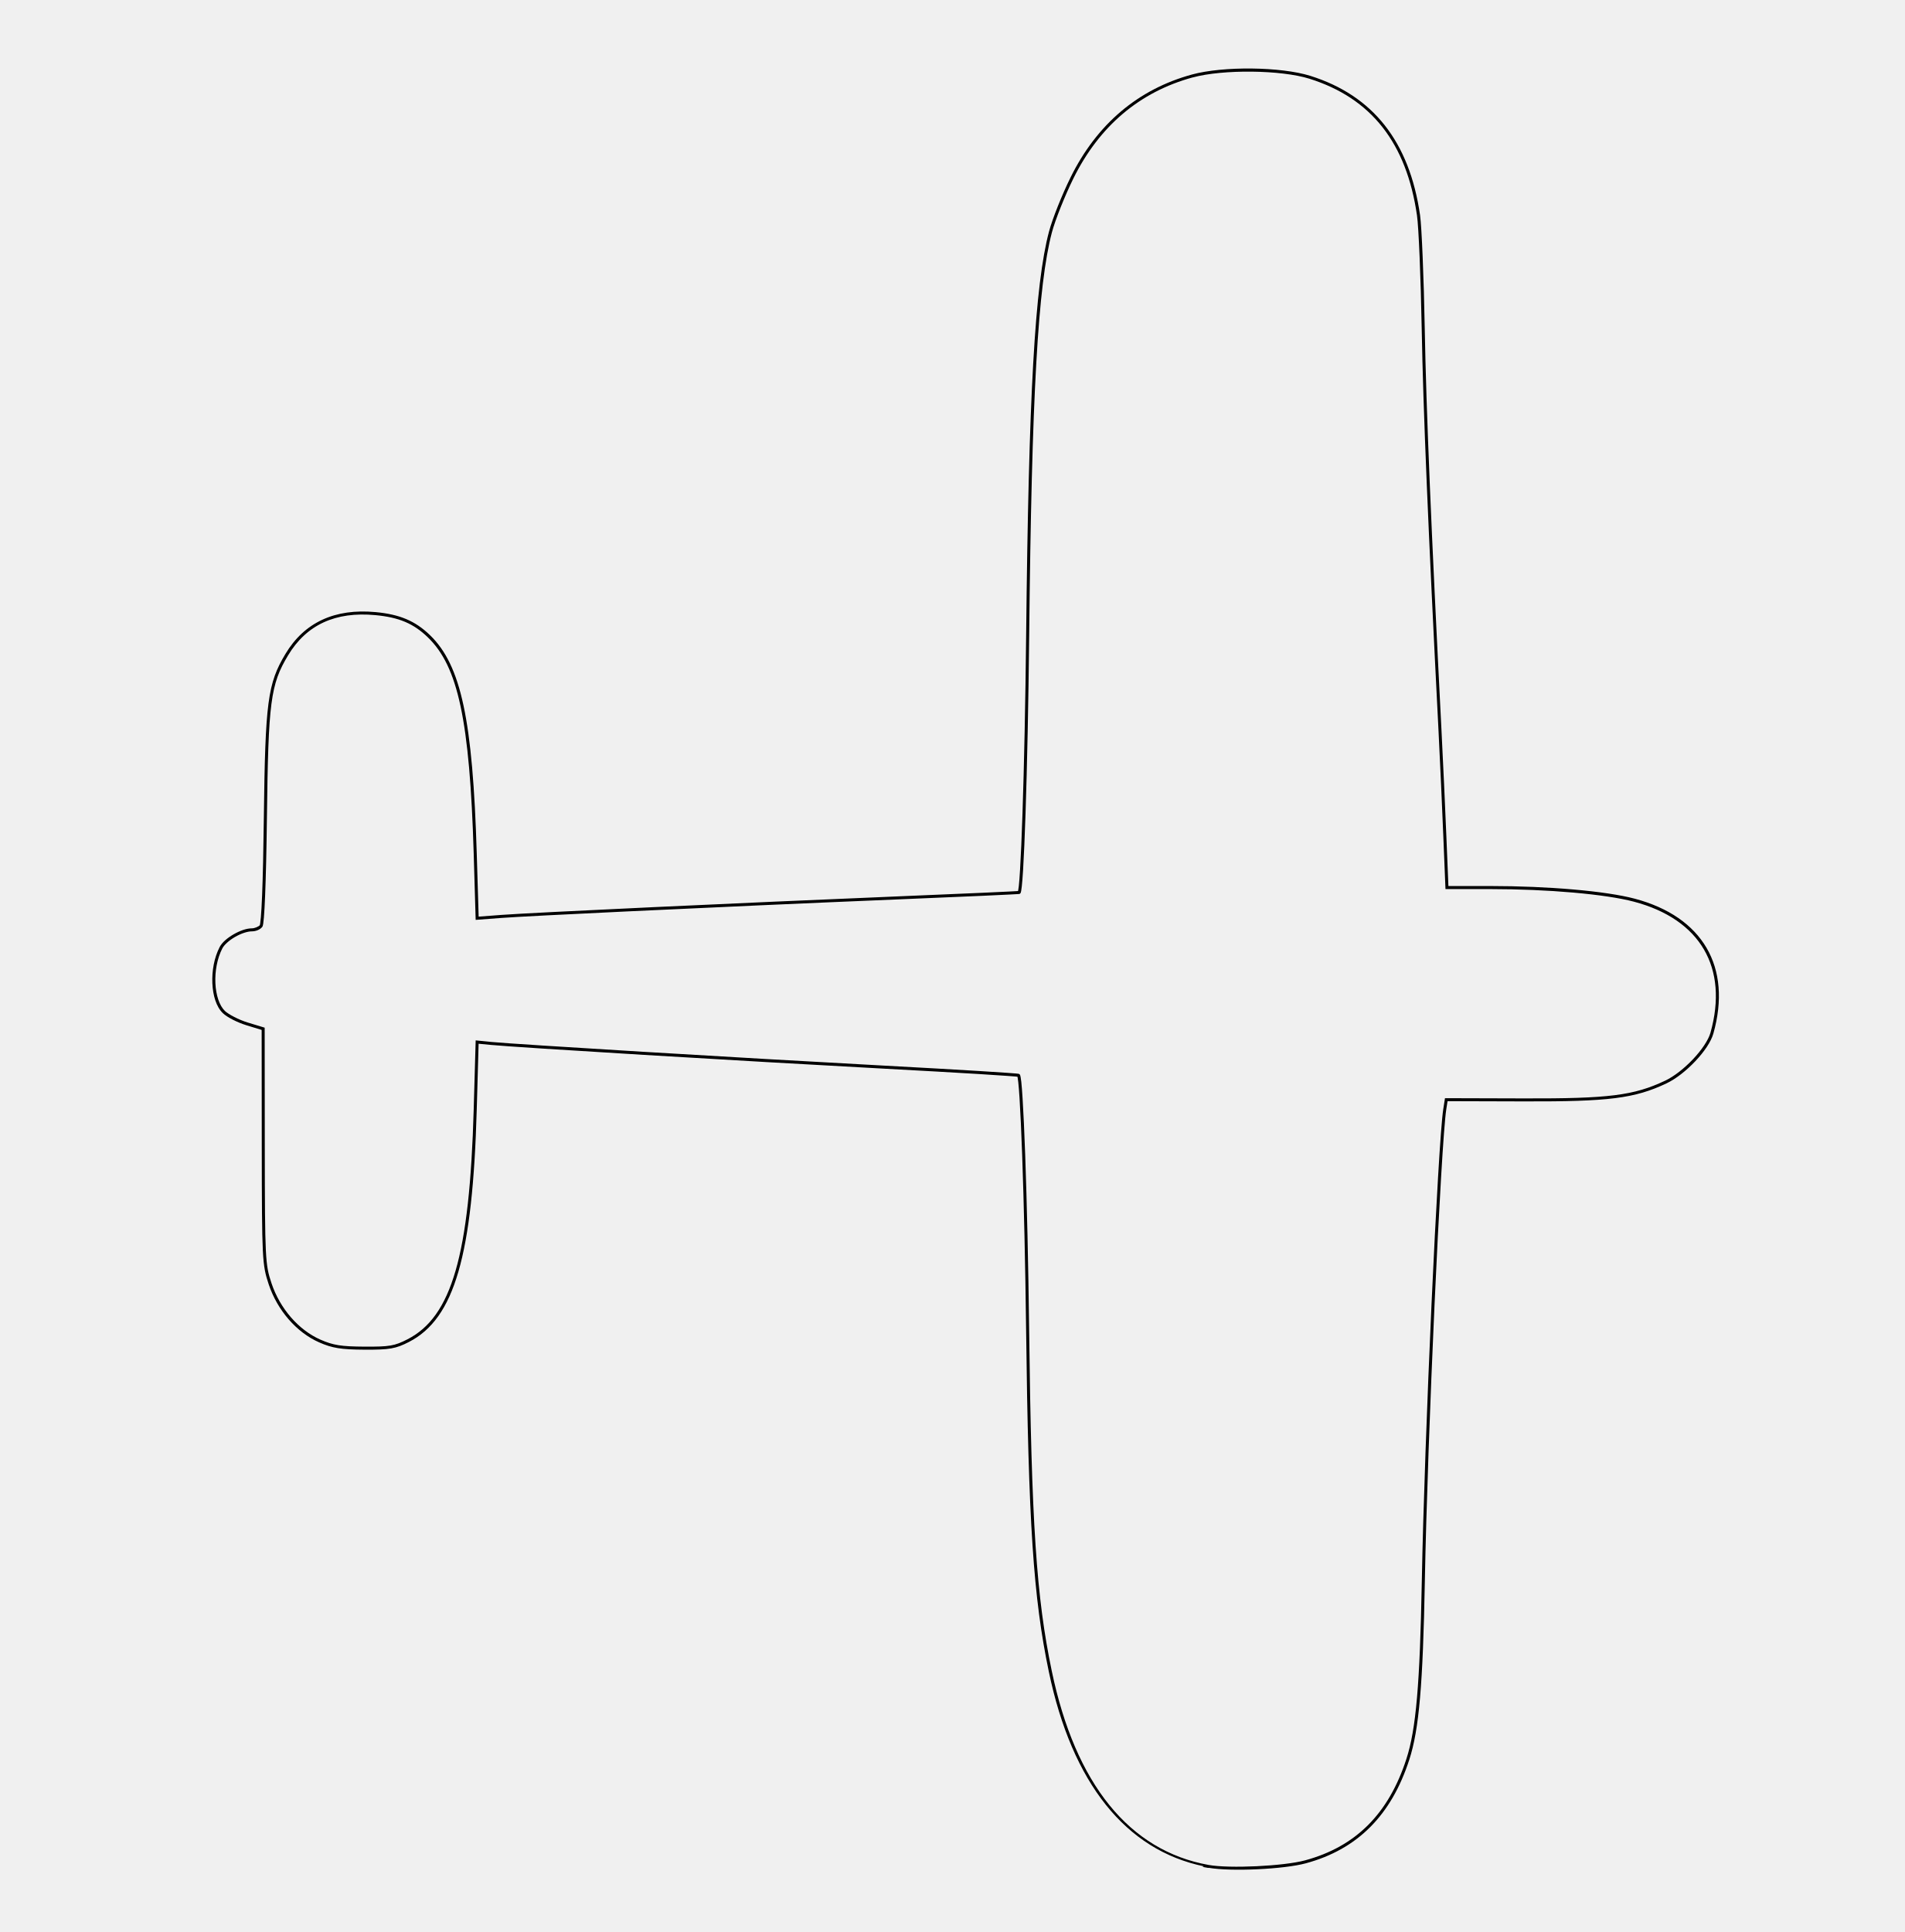
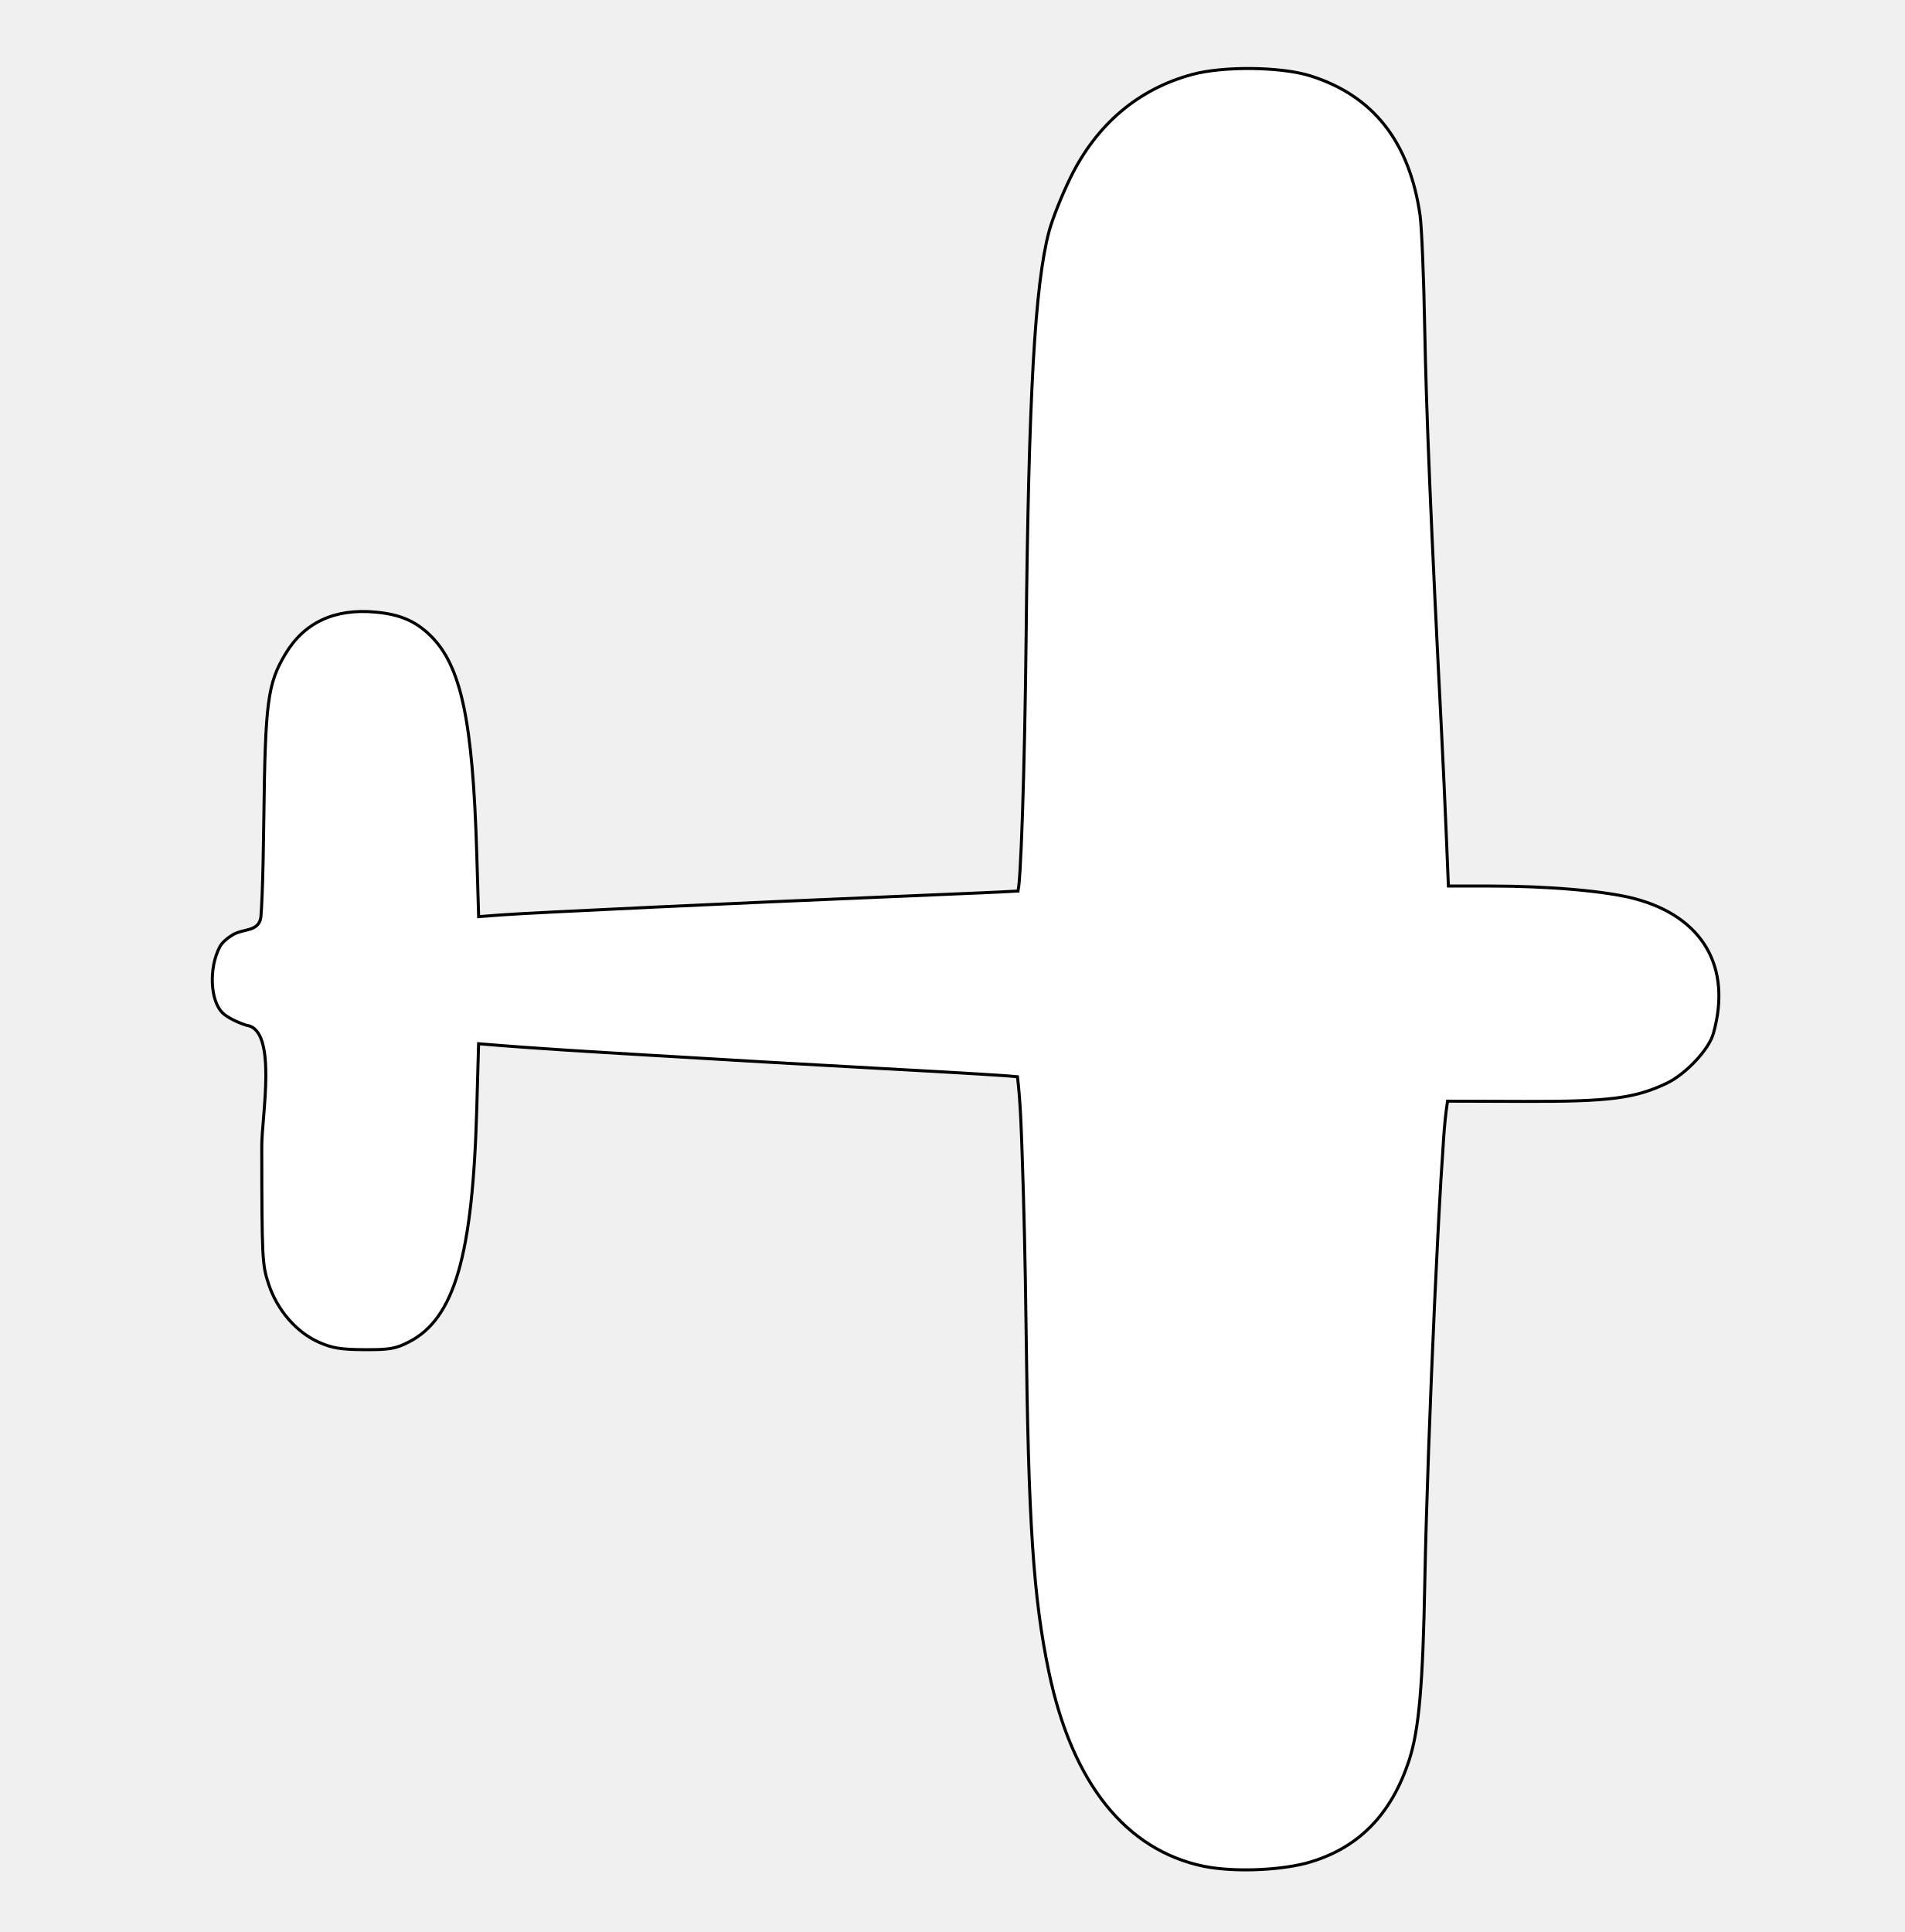
<svg xmlns="http://www.w3.org/2000/svg" version="1.1" id="svg3751" width="120.9mm" height="122.636mm" viewBox="0 0 456.946 463.505">
  <defs id="defs3755" />
  <g id="g3784">
    <g id="g3787">
-       <path style="color:#000000;font-style:normal;font-variant:normal;font-weight:normal;font-stretch:normal;font-size:medium;line-height:normal;font-family:sans-serif;font-variant-ligatures:normal;font-variant-position:normal;font-variant-caps:normal;font-variant-numeric:normal;font-variant-alternates:normal;font-feature-settings:normal;text-indent:0;text-align:start;text-decoration:none;text-decoration-line:none;text-decoration-style:solid;text-decoration-color:#000000;letter-spacing:normal;word-spacing:normal;text-transform:none;writing-mode:lr-tb;direction:ltr;text-orientation:mixed;dominant-baseline:auto;baseline-shift:baseline;text-anchor:start;white-space:normal;shape-padding:0;clip-rule:nonzero;display:inline;overflow:visible;visibility:visible;opacity:1;isolation:auto;mix-blend-mode:normal;color-interpolation:sRGB;color-interpolation-filters:linearRGB;solid-color:#000000;solid-opacity:1;vector-effect:none;fill-opacity:1;fill-rule:nonzero;stroke:none;stroke-width:0.725;stroke-linecap:butt;stroke-linejoin:miter;stroke-miterlimit:4;stroke-dasharray:none;stroke-dashoffset:0;stroke-opacity:1;color-rendering:auto;image-rendering:auto;shape-rendering:auto;text-rendering:auto;enable-background:accumulate" d="m 285.942,17.882 c -12.925,3.529 -22.816,11.92 -29.096,24.653 -2.048,4.153 -4.371,9.958 -5.18,13.004 -3.403,12.807 -4.887,39.283 -5.489,96.869 -0.168,16.082 -0.495,31.352 -0.872,42.677 -0.189,5.662 -0.389,10.341 -0.591,13.635 -0.101,1.647 -0.197,2.95 -0.295,3.852 -0.049,0.451 -0.102,0.797 -0.148,1.033 -0.015,0.075 -0.027,0.112 -0.041,0.161 -0.098,0.005 -0.221,0.016 -0.389,0.026 -0.394,0.021 -0.975,0.058 -1.718,0.094 -1.486,0.073 -3.629,0.178 -6.267,0.295 -5.278,0.235 -12.533,0.544 -20.506,0.872 -36.903,1.519 -87.388,3.874 -95.044,4.442 l -5.476,0.416 -0.456,-15.111 c -0.482,-16.023 -1.42,-27.304 -3.167,-35.497 -1.746,-8.193 -4.312,-13.316 -8.066,-16.937 -3.532,-3.407 -7.248,-4.976 -13.031,-5.516 -9.784,-0.914 -17.087,2.459 -21.62,10.012 -2.13,3.549 -3.364,6.461 -4.08,11.931 -0.716,5.47 -0.945,13.522 -1.114,27.472 -0.094,7.795 -0.236,14.121 -0.416,18.574 -0.09,2.226 -0.191,3.979 -0.295,5.207 -0.052,0.614 -0.108,1.1 -0.161,1.436 -0.027,0.168 -0.044,0.303 -0.067,0.389 -0.023,0.086 -0.062,0.139 -0.014,0.081 -0.291,0.354 -1.243,0.765 -1.906,0.765 -1.333,0 -2.957,0.606 -4.415,1.449 -1.459,0.844 -2.748,1.923 -3.328,3.046 -1.321,2.554 -1.876,5.755 -1.745,8.696 0.131,2.942 0.941,5.636 2.51,7.153 1.058,1.023 3.547,2.262 5.717,2.926 l 3.597,1.1 0.027,27.915 c 0.014,13.569 0.042,20.652 0.255,24.949 0.213,4.296 0.632,5.843 1.409,8.173 2.081,6.236 6.651,11.512 12.092,13.917 3.137,1.387 5.263,1.727 10.871,1.758 6.028,0.031 7.505,-0.221 10.683,-1.852 5.481,-2.813 9.312,-8.044 11.877,-16.91 2.565,-8.866 3.893,-21.389 4.388,-38.946 l 0.443,-15.689 2.939,0.282 c 2.914,0.287 18.044,1.264 36.678,2.389 18.634,1.125 40.75,2.399 57.52,3.301 8.834,0.475 16.894,0.93 22.761,1.288 2.934,0.18 5.319,0.338 6.979,0.457 0.83,0.059 1.477,0.108 1.919,0.147 0.215,0.021 0.372,0.042 0.483,0.054 0.015,0.057 0.023,0.109 0.041,0.201 0.046,0.247 0.097,0.613 0.148,1.074 0.101,0.922 0.203,2.244 0.309,3.905 0.211,3.323 0.429,8.011 0.631,13.635 0.403,11.248 0.755,26.245 0.939,41.63 0.56,46.695 1.734,64.456 5.449,82.268 5.588,26.791 18.476,42.832 37.215,46.717 l -0.362,0.134 1.355,0.242 c 0.039,0.005 0.134,-0.021 0.174,-0.016 5.357,0.922 17.962,0.355 23.285,-1.087 12.373,-3.352 20.496,-11.507 24.814,-24.855 2.345,-7.248 3.269,-17.944 3.731,-42.865 0.316,-17.032 1.276,-43.268 2.322,-66.27 0.523,-11.501 1.076,-22.198 1.57,-30.532 0.494,-8.334 0.933,-14.337 1.248,-16.346 l 0.309,-1.973 18.346,0.054 c 20.373,0.062 26.522,-0.707 34.169,-4.321 2.311,-1.093 4.838,-3.116 6.938,-5.341 2.1,-2.226 3.763,-4.641 4.321,-6.63 2.231,-7.948 1.615,-14.967 -1.637,-20.533 -3.252,-5.567 -9.116,-9.658 -17.245,-11.81 -6.944,-1.839 -20.732,-3.033 -34.665,-3.033 h -10.025 l -0.483,-11.797 c -0.269,-6.68 -0.807,-18.338 -1.194,-25.915 -2.463,-48.132 -3.65,-76.668 -3.999,-96.037 -0.11,-6.083 -0.291,-12.181 -0.497,-17.111 -0.205,-4.93 -0.422,-8.671 -0.63,-10.119 C 338.135,34.004 329.42,22.929 314.367,18.201 307.301,15.982 293.45,15.829 285.942,17.879 Z m 0.188,0.698 c 7.276,-1.987 21.211,-1.83 28.022,0.309 14.823,4.655 23.285,15.414 25.794,32.813 0.194,1.343 0.426,5.115 0.631,10.039 0.205,4.923 0.387,11.021 0.497,17.098 0.349,19.385 1.55,47.93 4.013,96.064 0.388,7.573 0.912,19.239 1.181,25.915 l 0.51,12.481 h 10.723 c 13.891,0 27.688,1.222 34.477,3.02 7.993,2.117 13.663,6.088 16.802,11.461 3.139,5.373 3.761,12.175 1.57,19.983 -0.495,1.765 -2.11,4.148 -4.16,6.321 -2.05,2.173 -4.528,4.149 -6.71,5.18 -7.548,3.568 -13.505,4.317 -33.86,4.254 l -18.963,-0.054 -0.403,2.59 c -0.332,2.121 -0.767,8.074 -1.262,16.413 -0.494,8.339 -1.047,19.041 -1.57,30.545 -1.046,23.008 -2.006,49.238 -2.322,66.284 -0.462,24.907 -1.393,35.562 -3.691,42.664 -4.264,13.177 -12.152,21.063 -24.318,24.358 -5.124,1.388 -18.126,2.005 -23.15,1.1 -18.993,-3.42 -31.957,-19.39 -37.618,-46.529 -3.702,-17.747 -4.875,-35.435 -5.435,-82.12 -0.185,-15.391 -0.536,-30.401 -0.939,-41.657 -0.202,-5.628 -0.419,-10.314 -0.631,-13.649 -0.106,-1.668 -0.205,-3.003 -0.309,-3.946 -0.051,-0.472 -0.108,-0.847 -0.161,-1.127 -0.026,-0.14 -0.049,-0.249 -0.081,-0.349 -0.031,-0.1 -0.038,-0.186 -0.161,-0.309 -5.4e-4,-5.2e-4 -0.08,-0.053 -0.081,-0.054 -9.8e-4,-5.8e-4 -0.039,-0.026 -0.041,-0.026 -0.003,-0.001 -0.04,-0.01 -0.054,-0.016 -0.027,-0.005 -0.044,-0.01 -0.067,-0.016 -0.044,-0.01 -0.098,-0.021 -0.161,-0.026 -0.126,-0.016 -0.298,-0.031 -0.523,-0.054 -0.45,-0.042 -1.101,-0.088 -1.933,-0.147 -1.664,-0.118 -4.057,-0.277 -6.992,-0.457 -5.87,-0.359 -13.925,-0.813 -22.761,-1.288 -16.768,-0.902 -38.874,-2.177 -57.507,-3.301 -18.633,-1.125 -33.825,-2.097 -36.651,-2.375 l -3.717,-0.376 -0.47,16.467 c -0.494,17.53 -1.815,30.017 -4.348,38.772 -2.533,8.755 -6.248,13.758 -11.528,16.467 -3.128,1.605 -4.325,1.805 -10.334,1.771 -5.58,-0.031 -7.519,-0.334 -10.589,-1.691 -5.219,-2.307 -9.684,-7.439 -11.703,-13.488 -0.772,-2.315 -1.157,-3.712 -1.369,-7.972 -0.211,-4.259 -0.241,-11.353 -0.255,-24.922 l -0.027,-28.451 -4.107,-1.248 c -2.068,-0.632 -4.594,-1.951 -5.435,-2.765 -1.343,-1.299 -2.156,-3.845 -2.281,-6.67 -0.126,-2.825 0.419,-5.926 1.664,-8.334 0.461,-0.891 1.666,-1.953 3.046,-2.751 1.381,-0.798 2.945,-1.342 4.053,-1.342 0.913,0 1.928,-0.391 2.456,-1.033 0.106,-0.129 0.127,-0.223 0.161,-0.349 0.033,-0.126 0.065,-0.273 0.094,-0.457 0.058,-0.366 0.108,-0.866 0.161,-1.49 0.106,-1.248 0.205,-3.015 0.295,-5.247 0.18,-4.465 0.335,-10.802 0.429,-18.601 0.169,-13.946 0.381,-21.98 1.087,-27.378 0.706,-5.398 1.882,-8.143 3.986,-11.649 4.407,-7.342 11.347,-10.558 20.936,-9.663 5.685,0.531 9.157,2.004 12.588,5.315 3.627,3.499 6.135,8.449 7.864,16.561 1.729,8.112 2.672,19.358 3.154,35.363 l 0.47,15.876 6.241,-0.47 c 3.32,-0.246 14.908,-0.839 29.986,-1.555 19.299,-0.916 44.316,-2.035 65.031,-2.887 7.974,-0.328 15.241,-0.637 20.52,-0.872 2.639,-0.118 4.779,-0.222 6.267,-0.295 0.744,-0.036 1.32,-0.071 1.718,-0.094 0.199,-0.01 0.362,-0.021 0.47,-0.026 0.054,-0.004 0.087,-0.01 0.121,-0.016 0.017,-0.002 0.035,0.003 0.054,0 0.01,-0.001 0.037,-0.01 0.041,-0.016 0.001,-2.6e-4 0.04,2.1e-4 0.041,0 6.5e-4,-2.6e-4 0.107,-0.067 0.107,-0.067 0.006,-0.005 0.061,-0.067 0.081,-0.094 0.02,-0.026 0.042,-0.042 0.054,-0.067 0.025,-0.047 0.037,-0.099 0.054,-0.147 0.032,-0.098 0.054,-0.213 0.081,-0.349 0.052,-0.271 0.097,-0.625 0.148,-1.087 0.101,-0.923 0.207,-2.238 0.309,-3.892 0.202,-3.307 0.402,-7.982 0.591,-13.649 0.378,-11.332 0.704,-26.617 0.872,-42.704 0.602,-57.576 2.109,-84.064 5.462,-96.681 0.78,-2.934 3.102,-8.764 5.127,-12.87 6.202,-12.576 15.905,-20.801 28.639,-24.278 z" id="path3761" />
+       <path style="color:#000000;font-style:normal;font-variant:normal;font-weight:normal;font-stretch:normal;font-size:medium;line-height:normal;font-family:sans-serif;font-variant-ligatures:normal;font-variant-position:normal;font-variant-caps:normal;font-variant-numeric:normal;font-variant-alternates:normal;font-feature-settings:normal;text-indent:0;text-align:start;text-decoration:none;text-decoration-line:none;text-decoration-style:solid;text-decoration-color:#000000;letter-spacing:normal;word-spacing:normal;text-transform:none;writing-mode:lr-tb;direction:ltr;text-orientation:mixed;dominant-baseline:auto;baseline-shift:baseline;text-anchor:start;white-space:normal;shape-padding:0;clip-rule:nonzero;display:inline;overflow:visible;visibility:visible;opacity:1;isolation:auto;mix-blend-mode:normal;color-interpolation:sRGB;color-interpolation-filters:linearRGB;solid-color:#000000;solid-opacity:1;vector-effect:none;fill:#ffffff;fill-opacity:1;fill-rule:nonzero;stroke:#000000;stroke-width:0.725;stroke-linecap:butt;stroke-linejoin:miter;stroke-miterlimit:4;stroke-dasharray:none;stroke-dashoffset:0;stroke-opacity:1;color-rendering:auto;image-rendering:auto;shape-rendering:auto;text-rendering:auto;enable-background:accumulate" d="m 285.942,17.882 c -12.925,3.529 -22.816,11.92 -29.096,24.653 -2.048,4.153 -4.371,9.958 -5.18,13.004 -3.403,12.807 -4.887,39.283 -5.489,96.869 -0.168,16.082 -0.495,31.352 -0.872,42.677 -0.189,5.662 -0.389,10.341 -0.591,13.635 -0.115,1.703 -0.194,3.451 -0.484,5.046 -2.881,0.172 -5.983,0.308 -8.374,0.415 -5.278,0.235 -12.533,0.544 -20.506,0.872 -36.903,1.519 -87.388,3.874 -95.044,4.442 l -5.476,0.416 -0.456,-15.111 c -0.482,-16.023 -1.42,-27.304 -3.167,-35.497 -1.746,-8.193 -4.312,-13.316 -8.066,-16.937 -3.532,-3.407 -7.248,-4.976 -13.031,-5.516 -9.784,-0.914 -17.087,2.459 -21.62,10.012 -2.13,3.549 -3.364,6.461 -4.08,11.931 -0.716,5.47 -0.945,13.522 -1.114,27.472 -0.094,7.795 -0.236,14.121 -0.416,18.574 -0.09,2.226 -0.191,3.979 -0.295,5.207 -0.517,3.509 -4.107,2.722 -6.563,4.12 -1.459,0.844 -2.748,1.923 -3.328,3.046 -1.321,2.554 -1.876,5.755 -1.745,8.696 0.131,2.942 0.941,5.636 2.51,7.153 1.058,1.023 3.547,2.262 5.717,2.926 7.443,1.028 3.616,21.756 3.623,29.015 0.014,13.569 0.042,20.652 0.255,24.949 0.213,4.296 0.632,5.843 1.409,8.173 2.081,6.236 6.651,11.512 12.092,13.917 3.137,1.387 5.263,1.727 10.871,1.758 6.028,0.031 7.505,-0.221 10.683,-1.852 5.481,-2.813 9.312,-8.044 11.877,-16.91 2.565,-8.866 3.893,-21.389 4.388,-38.946 l 0.443,-15.689 c 14.702,1.232 27.909,1.962 39.617,2.67 18.634,1.125 40.75,2.399 57.52,3.301 8.834,0.475 16.894,0.93 22.761,1.288 3.145,0.209 6.435,0.381 9.381,0.657 0.77,6.409 0.932,13.404 1.128,18.816 0.403,11.248 0.755,26.245 0.939,41.63 0.56,46.695 1.734,64.456 5.449,82.268 5.588,26.791 18.476,42.832 37.215,46.717 6.739,1.344 17.236,1.093 24.452,-0.727 12.373,-3.352 20.496,-11.507 24.814,-24.855 2.345,-7.248 3.269,-17.944 3.731,-42.865 0.316,-17.032 1.276,-43.268 2.322,-66.27 0.523,-11.501 1.076,-22.198 1.57,-30.532 0.474,-6.113 0.609,-12.26 1.557,-18.319 l 18.346,0.054 c 20.373,0.062 26.522,-0.707 34.169,-4.321 2.311,-1.093 4.838,-3.116 6.938,-5.341 2.1,-2.226 3.763,-4.641 4.321,-6.63 2.231,-7.948 1.615,-14.967 -1.637,-20.533 -3.252,-5.567 -9.116,-9.658 -17.245,-11.81 -6.944,-1.839 -20.732,-3.033 -34.665,-3.033 h -10.025 l -0.483,-11.797 c -0.269,-6.68 -0.807,-18.338 -1.194,-25.915 -2.463,-48.132 -3.65,-76.668 -3.999,-96.037 -0.11,-6.083 -0.291,-12.181 -0.497,-17.111 -0.205,-4.93 -0.422,-8.671 -0.63,-10.119 C 338.135,34.004 329.42,22.929 314.367,18.201 307.301,15.982 293.45,15.829 285.942,17.879 Z" id="path3761" />
    </g>
  </g>
</svg>
